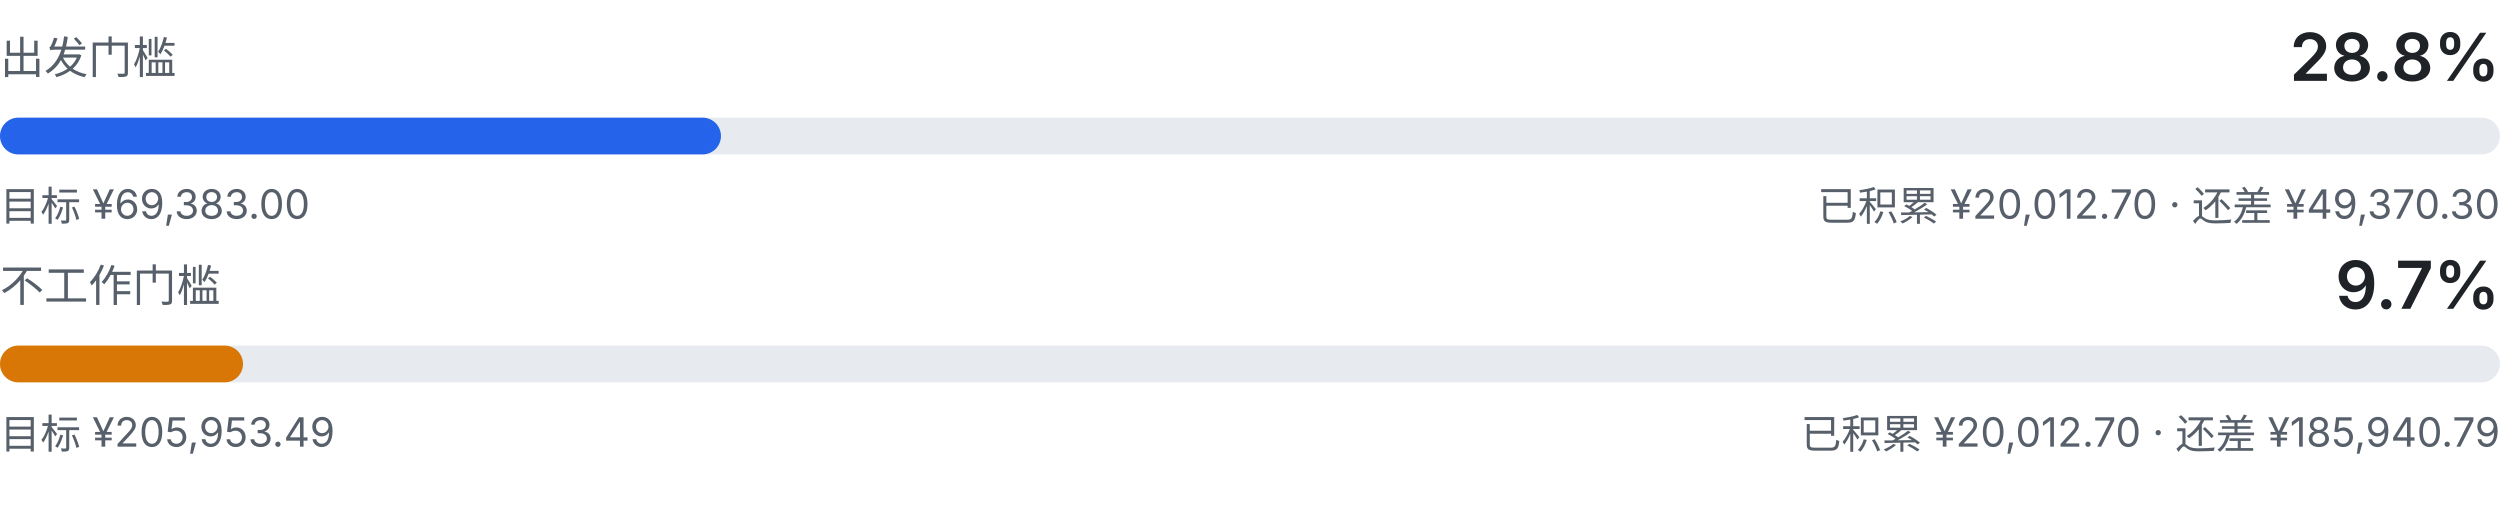
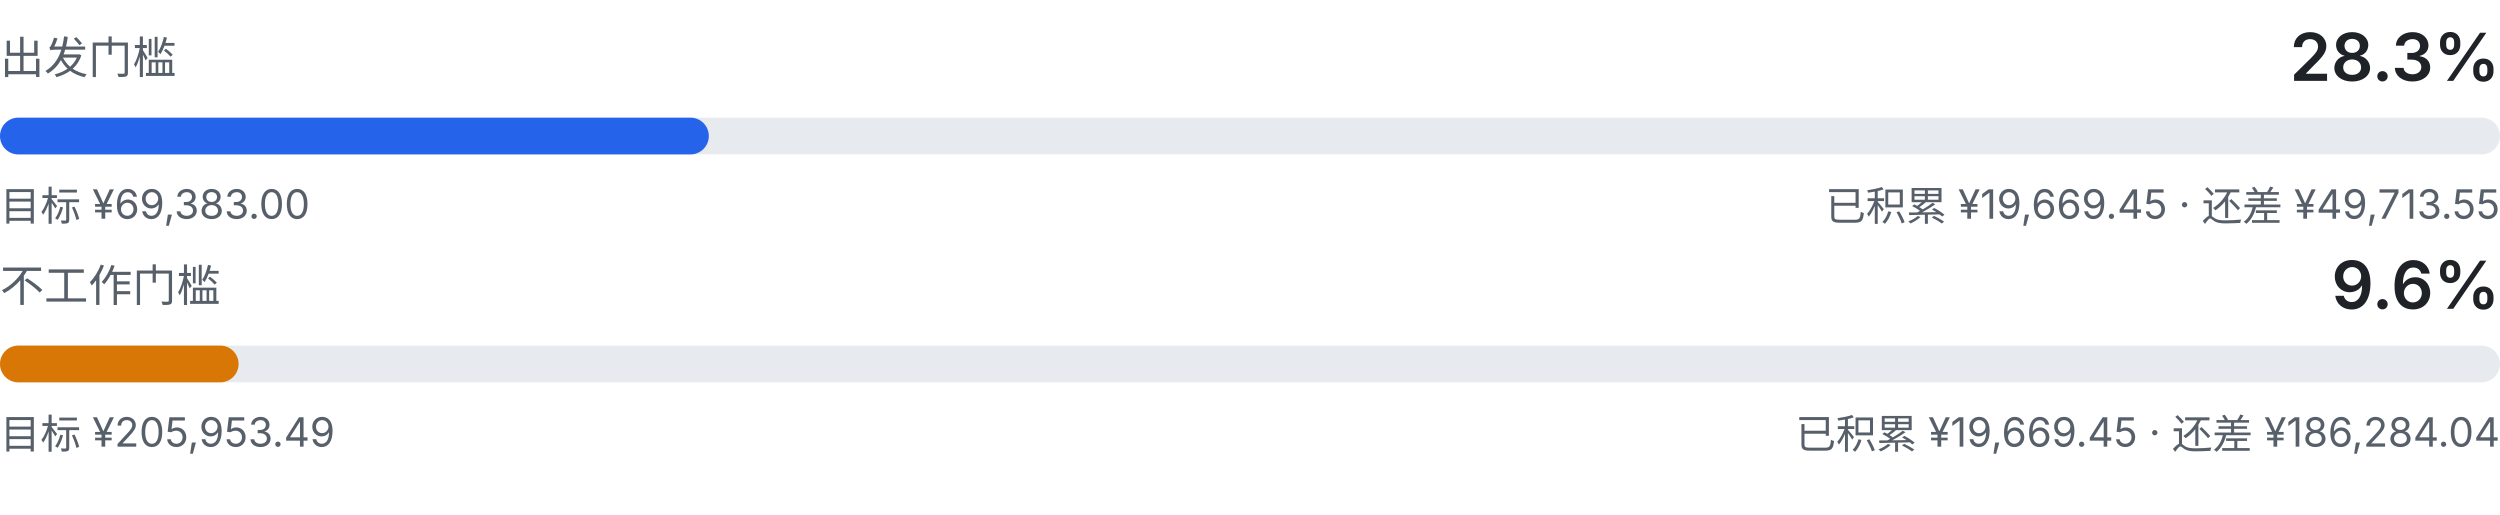
<svg xmlns="http://www.w3.org/2000/svg" viewBox="0 0 680 140" width="680" height="140" role="img" aria-label="出发门槛与不工作门槛的双线进度">
  <style>
    .fg { fill: #1f2328; font-family: ui-sans-serif, system-ui, -apple-system, "Segoe UI", sans-serif; }
    .fg-muted { fill: #57606a; font-family: ui-sans-serif, system-ui, -apple-system, "Segoe UI", sans-serif; }
    .track { fill: #e7ebef; }
    .fill-a { fill: #2563eb; }
    .fill-b { fill: #d97706; }
    @media (prefers-color-scheme: dark) {
      .fg { fill: #e6edf3; }
      .fg-muted { fill: #8b949e; }
      .track { fill: #21262d; }
      .fill-a { fill: #60a5fa; }
      .fill-b { fill: #f0b429; }
    }
  </style>
  <text class="fg-muted" x="0" y="20" font-size="12">出发门槛</text>
-   <text class="fg" x="680" y="22" text-anchor="end" font-size="18" font-weight="600">28.8%</text>
+   <text class="fg" x="680" y="22" text-anchor="end" font-size="18" font-weight="600">28.3%</text>
  <rect class="track" x="0" y="32" width="680" height="10" rx="5.0" />
-   <rect class="fill-a" x="0" y="32" width="196.1" height="10" rx="5.0" />
+   <rect class="fill-a" x="0" y="32" width="192.8" height="10" rx="5.0" />
  <text class="fg-muted" x="0" y="60" font-size="11">目标 ¥69,383.00</text>
-   <text class="fg-muted" x="680" y="60" text-anchor="end" font-size="11">已积累 ¥20,012.70 · 还差 ¥49,370.30</text>
+   <text class="fg-muted" x="680" y="60" text-anchor="end" font-size="11">已积累 ¥19,669.45 · 还差 ¥49,713.55</text>
  <text class="fg-muted" x="0" y="82" font-size="12">不工作门槛</text>
-   <text class="fg" x="680" y="84" text-anchor="end" font-size="18" font-weight="600">9.7%</text>
+   <text class="fg" x="680" y="84" text-anchor="end" font-size="18" font-weight="600">9.6%</text>
  <rect class="track" x="0" y="94" width="680" height="10" rx="5.0" />
-   <rect class="fill-b" x="0" y="94" width="66.1" height="10" rx="5.0" />
+   <rect class="fill-b" x="0" y="94" width="64.9" height="10" rx="5.0" />
  <text class="fg-muted" x="0" y="122" font-size="11">目标 ¥205,953.49</text>
-   <text class="fg-muted" x="680" y="122" text-anchor="end" font-size="11">已积累 ¥20,012.70 · 还差 ¥185,940.79</text>
+   <text class="fg-muted" x="680" y="122" text-anchor="end" font-size="11">已积累 ¥19,669.45 · 还差 ¥186,284.04</text>
</svg>
